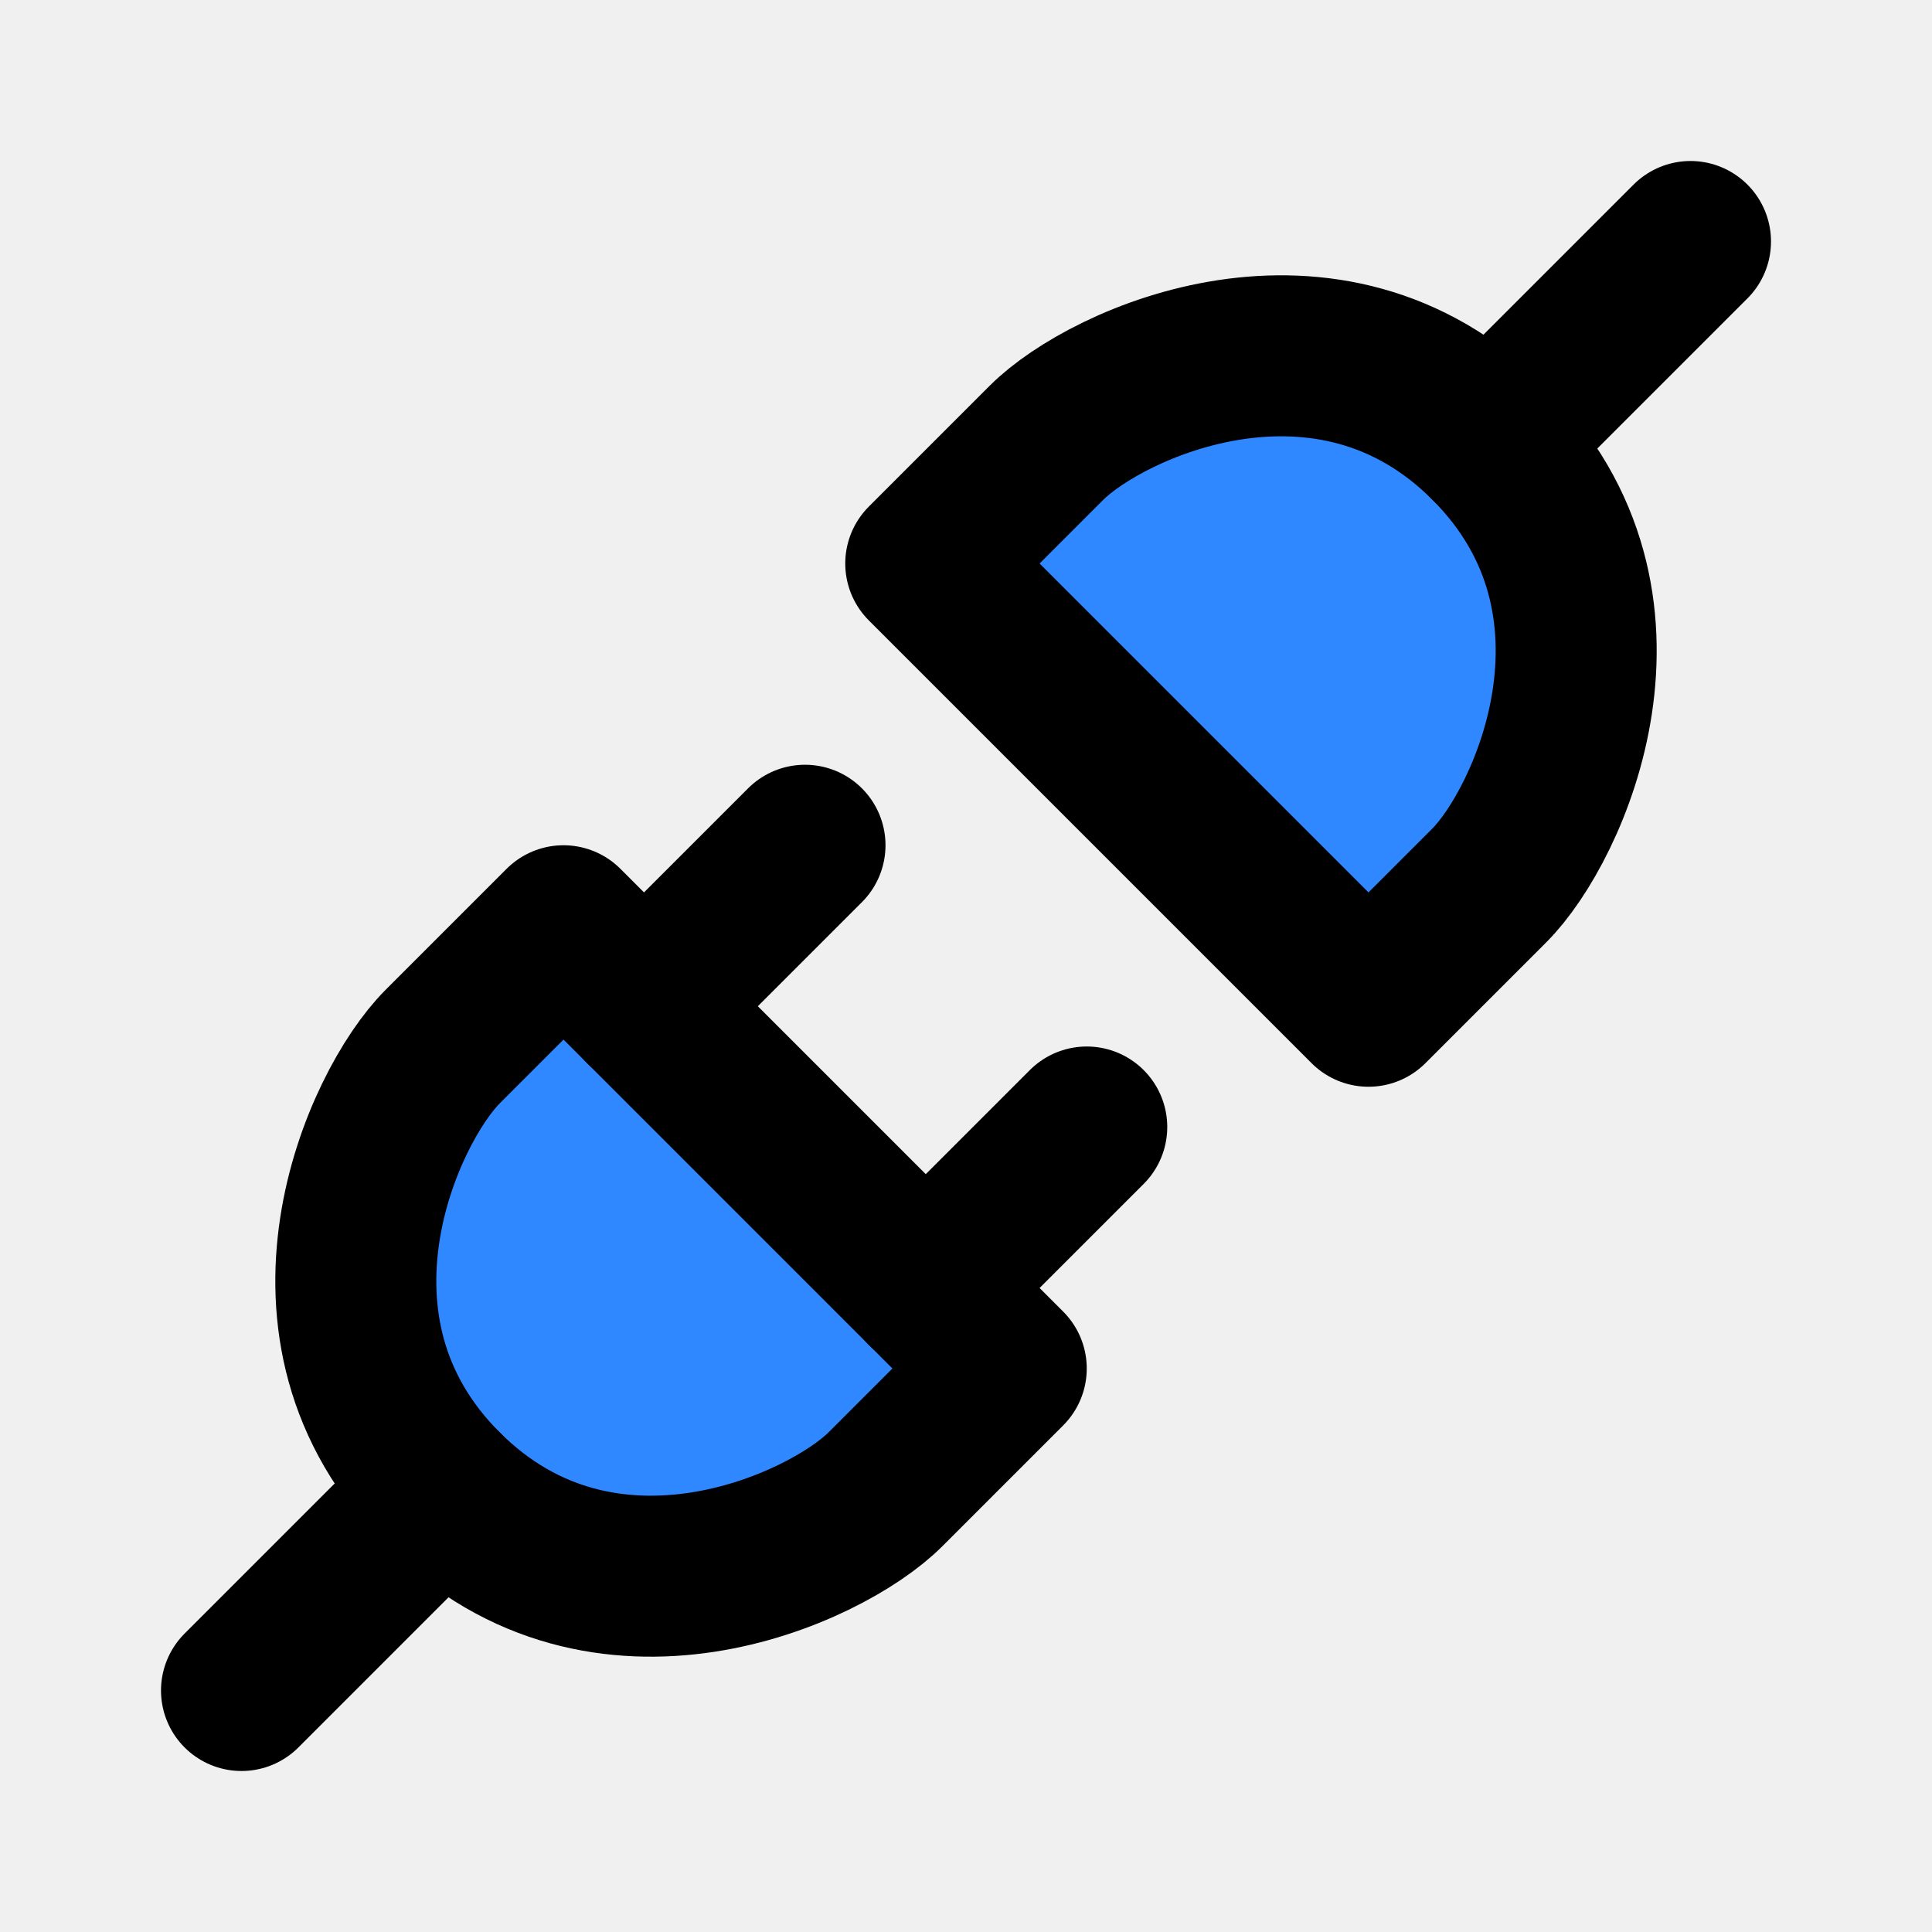
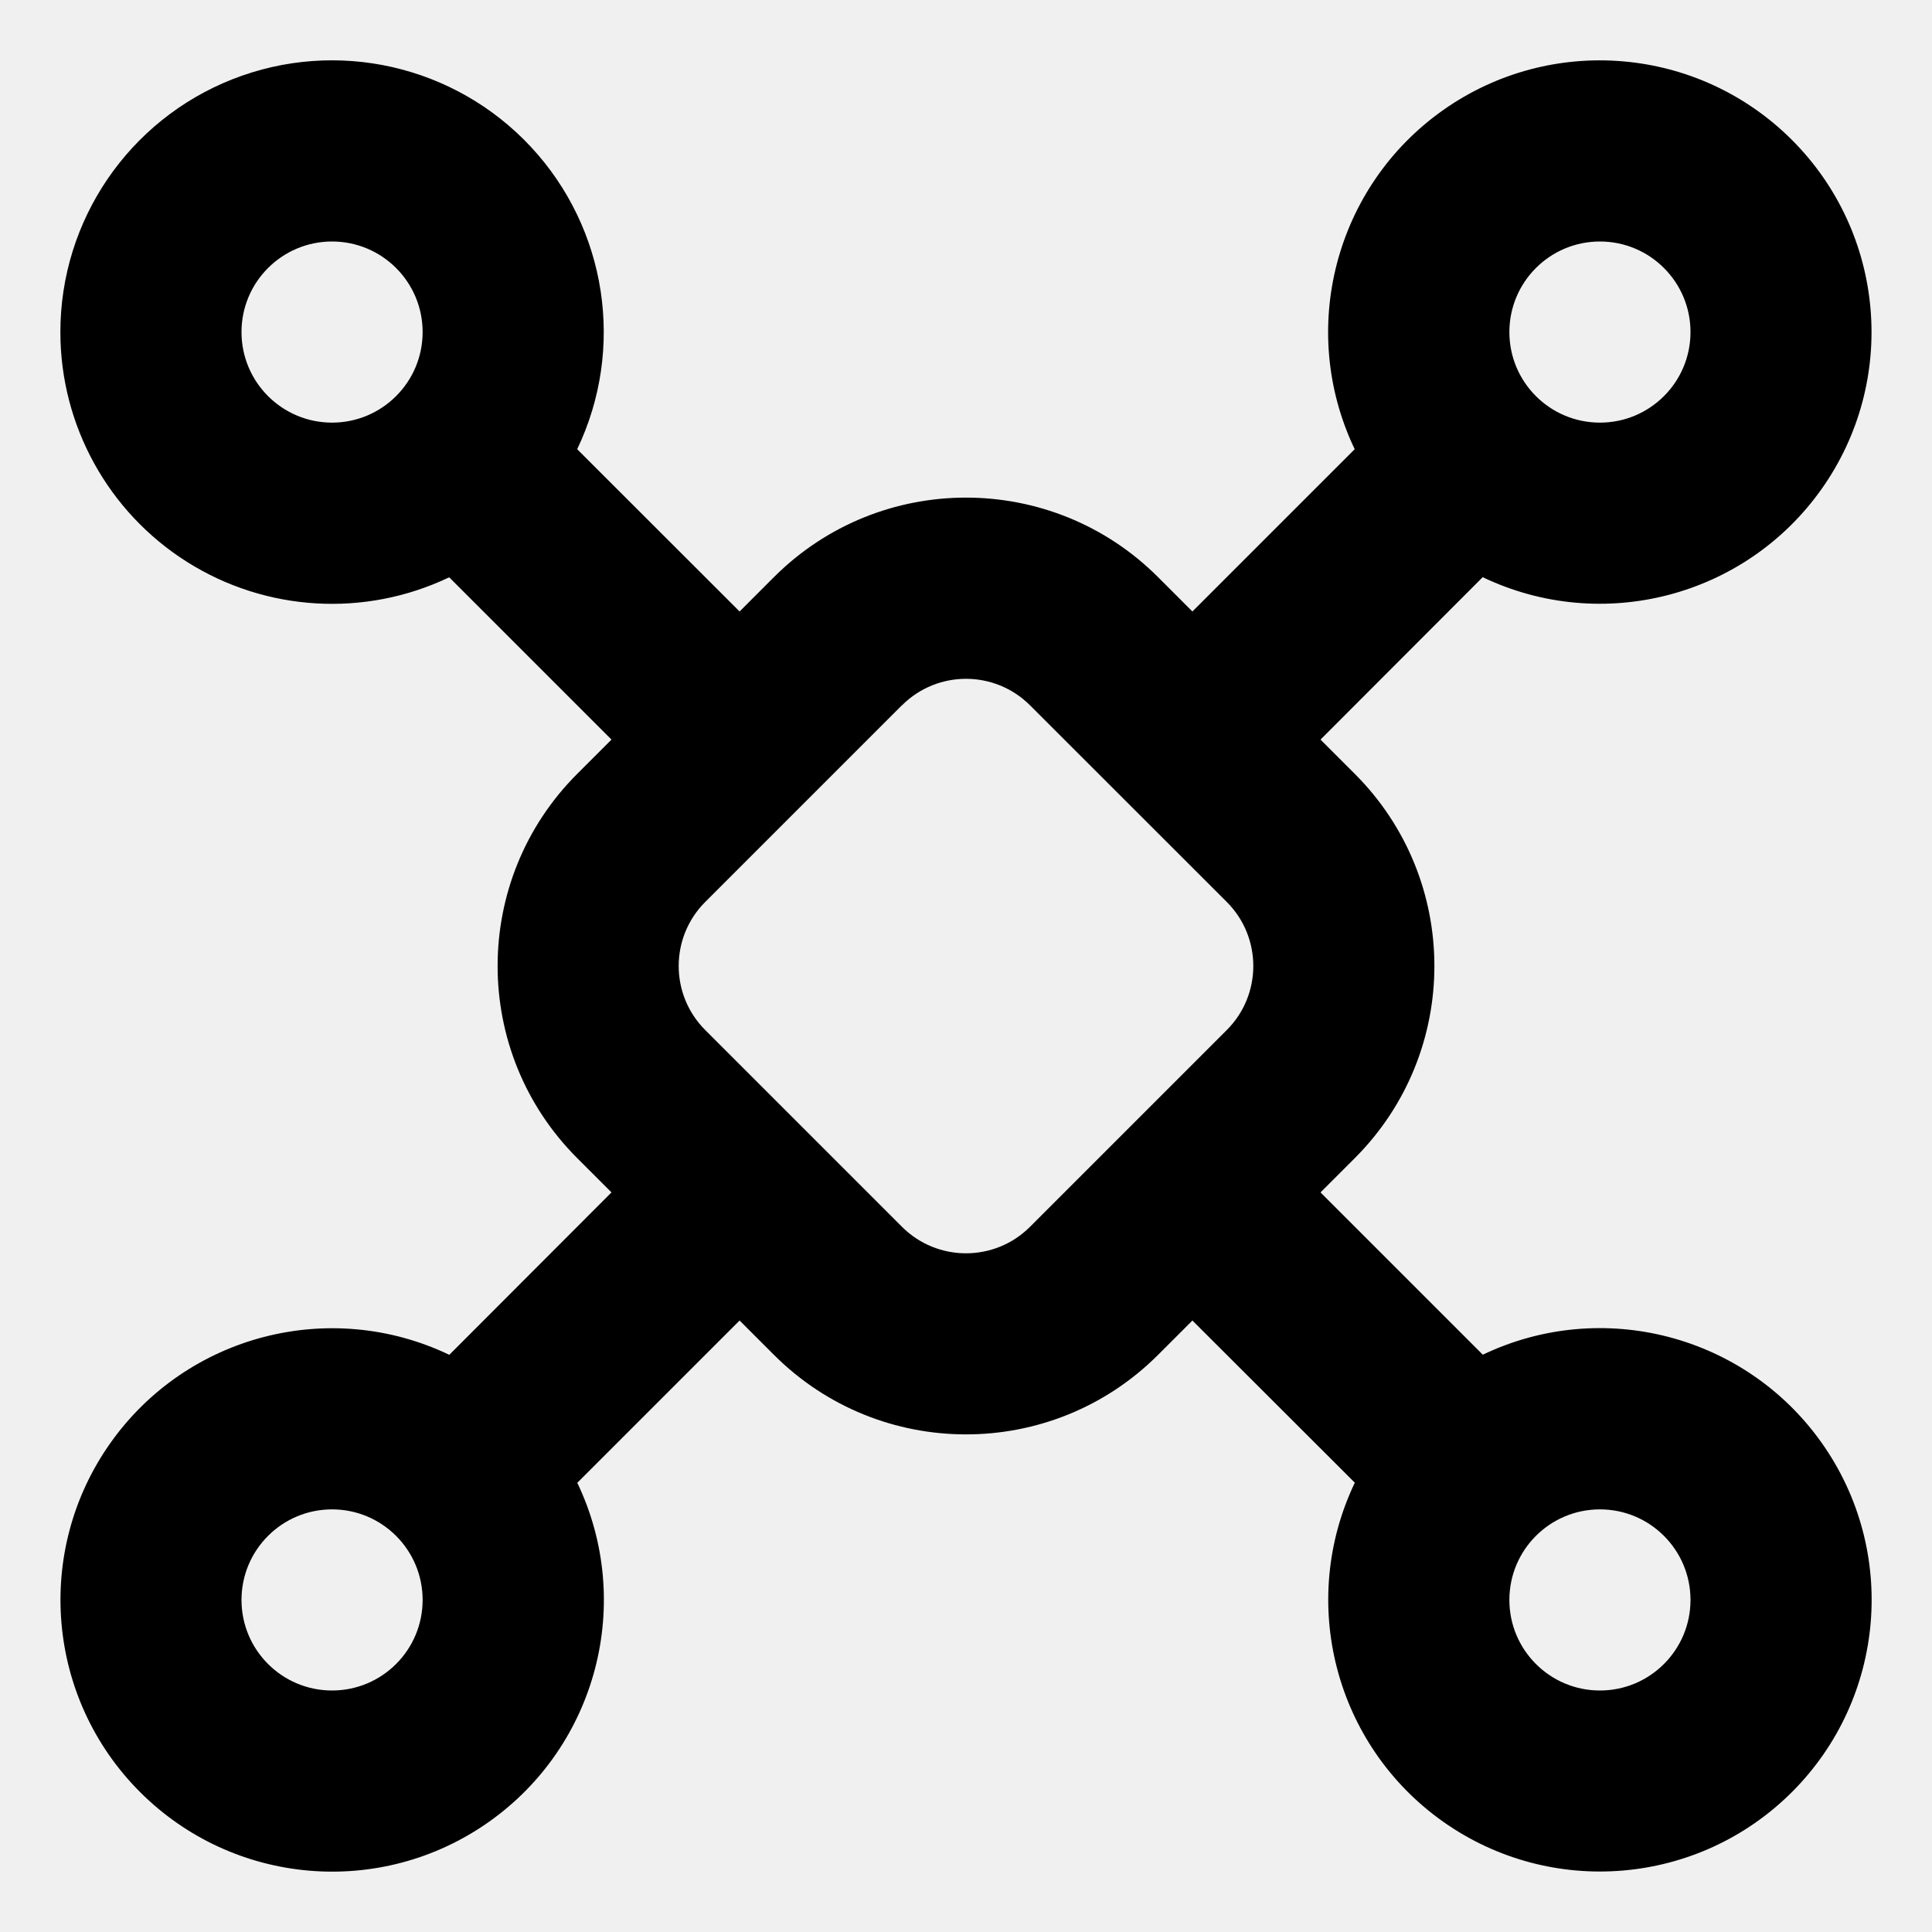
- <svg xmlns="http://www.w3.org/2000/svg" width="800px" height="800px" viewBox="0 0 48 48" fill="none">
-   <rect width="48" height="48" fill="white" fill-opacity="0.01" />
-   <path d="M37 22L34 25L23 14L26 11C27.5 9.5 33 7 37 11C41 15 38.5 20.5 37 22Z" fill="#2F88FF" stroke="#000000" stroke-width="4" stroke-linecap="round" stroke-linejoin="round" />
-   <path d="M42 6L37 11" stroke="#000000" stroke-width="4" stroke-linecap="round" stroke-linejoin="round" />
-   <path d="M11 26L14 23L25 34L22 37C20.5 38.5 15 41 11 37C7 33 9.5 27.5 11 26Z" fill="#2F88FF" stroke="#000000" stroke-width="4" stroke-linecap="round" stroke-linejoin="round" />
-   <path d="M23 32L27 28" stroke="#000000" stroke-width="4" stroke-linecap="round" stroke-linejoin="round" />
-   <path d="M6 42L11 37" stroke="#000000" stroke-width="4" stroke-linecap="round" stroke-linejoin="round" />
-   <path d="M16 25L20 21" stroke="#000000" stroke-width="4" stroke-linecap="round" stroke-linejoin="round" />
+ <svg xmlns="http://www.w3.org/2000/svg" width="800px" height="800px" viewBox="0 0 16 16" fill="none">
+   <path fill="#000000" fill-rule="evenodd" d="M.5 2.75a2.25 2.25 0 114.28.97l1.345 1.344.284-.284a2.25 2.25 0 013.182 0l.284.284 1.344-1.344a2.25 2.25 0 111.06 1.06l-1.343 1.345.284.284a2.25 2.25 0 010 3.182l-.284.284 1.344 1.344a2.25 2.25 0 11-1.06 1.06l-1.345-1.343-.284.284a2.25 2.25 0 01-3.182 0l-.284-.284-1.344 1.344a2.25 2.25 0 11-1.06-1.06l1.343-1.345-.284-.284a2.25 2.25 0 010-3.182l.284-.284L3.72 4.781A2.25 2.25 0 01.5 2.75zM2.75 2a.75.75 0 100 1.5.75.75 0 000-1.5zm0 10.5a.75.75 0 100 1.5.75.75 0 000-1.5zm9.75.75a.75.75 0 111.5 0 .75.75 0 01-1.5 0zM13.25 2a.75.75 0 100 1.5.75.75 0 000-1.5zM7.47 5.841a.75.75 0 011.06 0L10.16 7.47a.75.75 0 010 1.06L8.53 10.16a.75.75 0 01-1.06 0L5.84 8.53a.75.75 0 010-1.06L7.47 5.84z" clip-rule="evenodd" />
</svg>
